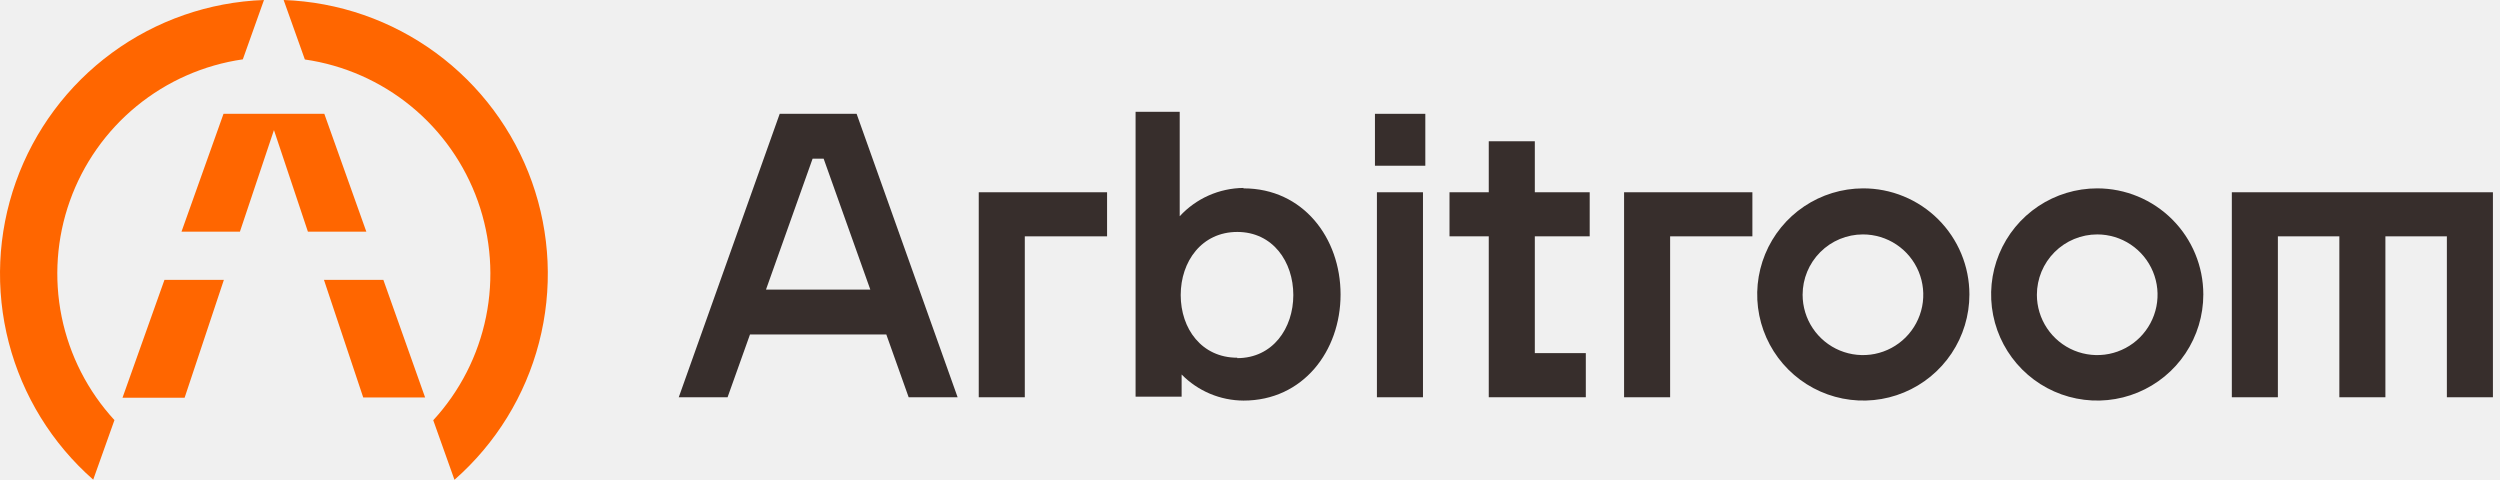
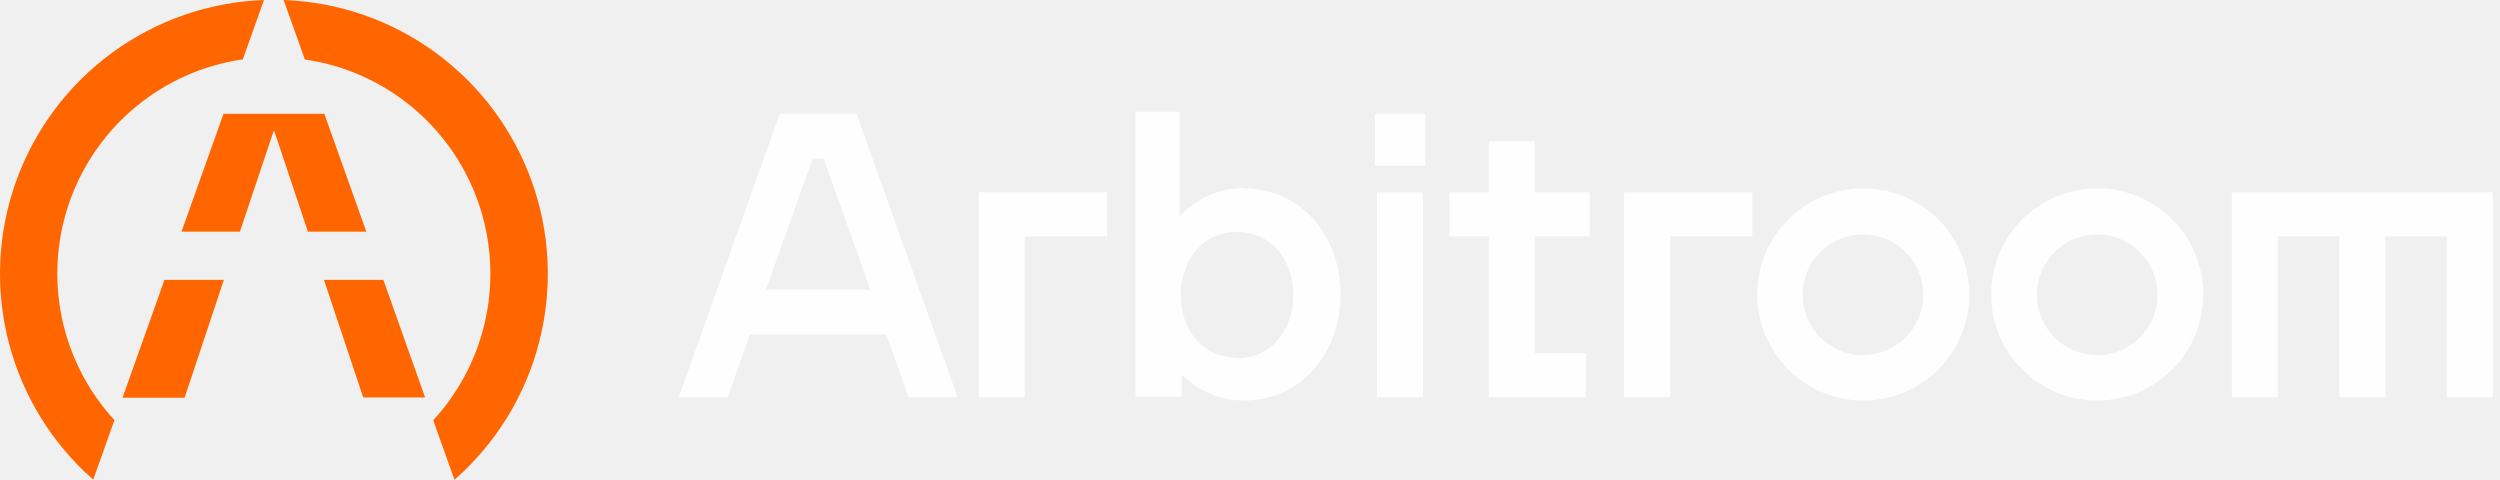
<svg xmlns="http://www.w3.org/2000/svg" width="198" height="38" viewBox="0 0 198 38" fill="none">
  <path fill-rule="evenodd" clip-rule="evenodd" d="M17.702 9.014L14.375 18.347H19.002L21.697 10.302L24.386 18.347H29.013L25.686 9.014H17.702ZM30.363 22.168L33.669 31.479H28.767L25.658 22.168H30.363ZM13.024 22.168L9.702 31.501H14.621L17.73 22.168H13.024Z" fill="#FF6600" />
  <path fill-rule="evenodd" clip-rule="evenodd" d="M36.005 37.989C39.27 35.122 41.6 31.341 42.691 27.135C43.783 22.929 43.587 18.492 42.128 14.399C40.669 10.306 38.014 6.745 34.509 4.178C31.003 1.611 26.807 0.155 22.464 0L24.145 4.711C27.233 5.157 30.142 6.438 32.556 8.415C34.97 10.392 36.799 12.991 37.846 15.931C38.892 18.871 39.116 22.04 38.493 25.098C37.871 28.156 36.425 30.986 34.313 33.283L35.994 38L36.005 37.989ZM20.907 0C16.566 0.158 12.372 1.616 8.869 4.184C5.365 6.753 2.714 10.314 1.257 14.406C-0.2 18.499 -0.395 22.934 0.697 27.139C1.789 31.343 4.118 35.123 7.383 37.989L9.064 33.272C6.951 30.975 5.506 28.145 4.883 25.087C4.261 22.029 4.485 18.859 5.531 15.919C6.577 12.979 8.406 10.381 10.821 8.404C13.235 6.427 16.143 5.146 19.232 4.7L20.907 0Z" fill="#FF6600" />
-   <path fill-rule="evenodd" clip-rule="evenodd" d="M147.546 14.919C145.885 14.925 144.263 15.422 142.885 16.349C141.507 17.276 140.434 18.59 139.802 20.126C139.17 21.662 139.008 23.351 139.335 24.979C139.663 26.607 140.465 28.102 141.642 29.274C142.818 30.447 144.315 31.244 145.945 31.566C147.574 31.888 149.262 31.72 150.796 31.083C152.33 30.447 153.641 29.369 154.563 27.988C155.485 26.607 155.977 24.983 155.977 23.322C155.977 22.216 155.759 21.121 155.335 20.1C154.911 19.079 154.289 18.151 153.506 17.37C152.723 16.59 151.793 15.971 150.77 15.551C149.747 15.13 148.652 14.915 147.546 14.919ZM147.546 18.566C148.491 18.566 149.415 18.846 150.201 19.371C150.987 19.896 151.599 20.643 151.961 21.516C152.322 22.389 152.417 23.35 152.233 24.277C152.048 25.204 151.593 26.055 150.925 26.724C150.257 27.392 149.405 27.847 148.478 28.032C147.551 28.216 146.59 28.121 145.717 27.76C144.844 27.398 144.097 26.785 143.572 26C143.047 25.214 142.767 24.29 142.767 23.345C142.767 22.077 143.271 20.862 144.167 19.966C145.063 19.07 146.278 18.566 147.546 18.566Z" fill="#281E1C" fill-opacity="0.92" />
-   <path fill-rule="evenodd" clip-rule="evenodd" d="M98.492 14.919C103.198 14.919 106.173 18.841 106.173 23.322C106.173 27.804 103.198 31.726 98.492 31.726C97.578 31.723 96.674 31.539 95.831 31.184C94.989 30.829 94.225 30.311 93.585 29.659V31.418H89.938V8.857H93.433V17.126C94.076 16.428 94.855 15.869 95.722 15.484C96.59 15.098 97.527 14.895 98.476 14.885L98.492 14.919ZM97.994 28.364C100.795 28.364 102.431 26.006 102.431 23.367C102.431 20.729 100.806 18.37 97.994 18.37C95.181 18.37 93.512 20.701 93.512 23.367C93.512 26.034 95.17 28.331 97.994 28.331V28.364Z" fill="#281E1C" fill-opacity="0.92" />
-   <path fill-rule="evenodd" clip-rule="evenodd" d="M71.966 31.462L70.195 26.488H59.4L57.624 31.462H53.758L61.753 9.014H67.843L75.843 31.462H71.966ZM64.358 12.566L60.666 22.936H68.929L65.232 12.566H64.358Z" fill="#281E1C" fill-opacity="0.92" />
-   <path fill-rule="evenodd" clip-rule="evenodd" d="M197.439 15.227V31.463H193.792V18.718H188.924V31.463H185.277V18.718H180.408V31.463H176.761V15.227H197.439Z" fill="#281E1C" fill-opacity="0.92" />
-   <path fill-rule="evenodd" clip-rule="evenodd" d="M125.904 18.717H121.557V27.967H125.596V31.462H117.91V18.717H114.801V15.227H117.91V11.188H121.557V15.227H125.904V18.717Z" fill="#281E1C" fill-opacity="0.92" />
-   <path fill-rule="evenodd" clip-rule="evenodd" d="M109.052 31.115V15.227H112.699V31.463H109.052V31.115Z" fill="#281E1C" fill-opacity="0.92" />
-   <path d="M112.885 9.014H108.896V13.126H112.885V9.014Z" fill="#281E1C" fill-opacity="0.92" />
-   <path fill-rule="evenodd" clip-rule="evenodd" d="M87.68 15.227V18.718H81.164V31.463H77.517V15.227H87.68Z" fill="#281E1C" fill-opacity="0.92" />
-   <path fill-rule="evenodd" clip-rule="evenodd" d="M138.789 15.227V18.718H132.274V31.463H128.627V15.227H138.789Z" fill="#281E1C" fill-opacity="0.92" />
-   <path fill-rule="evenodd" clip-rule="evenodd" d="M166.1 14.919C164.438 14.919 162.813 15.412 161.431 16.335C160.049 17.259 158.972 18.571 158.336 20.107C157.7 21.642 157.534 23.332 157.858 24.962C158.182 26.592 158.983 28.089 160.158 29.264C161.333 30.44 162.83 31.24 164.46 31.564C166.091 31.889 167.78 31.722 169.316 31.086C170.851 30.45 172.164 29.373 173.087 27.991C174.01 26.609 174.503 24.984 174.503 23.322C174.503 21.094 173.618 18.956 172.042 17.38C170.466 15.804 168.329 14.919 166.1 14.919ZM166.1 18.566C167.045 18.566 167.969 18.846 168.755 19.371C169.541 19.896 170.153 20.643 170.515 21.516C170.877 22.389 170.971 23.35 170.787 24.277C170.602 25.204 170.147 26.055 169.479 26.724C168.811 27.392 167.959 27.847 167.032 28.032C166.105 28.216 165.144 28.121 164.271 27.76C163.398 27.398 162.652 26.785 162.127 26C161.601 25.214 161.321 24.29 161.321 23.345C161.323 22.078 161.827 20.863 162.722 19.967C163.618 19.071 164.833 18.567 166.1 18.566Z" fill="#281E1C" fill-opacity="0.92" />
+   <path fill-rule="evenodd" clip-rule="evenodd" d="M147.546 14.919C145.885 14.925 144.263 15.422 142.885 16.349C141.507 17.276 140.434 18.59 139.802 20.126C139.17 21.662 139.008 23.351 139.335 24.979C139.663 26.607 140.465 28.102 141.642 29.274C142.818 30.447 144.315 31.244 145.945 31.566C147.574 31.888 149.262 31.72 150.796 31.083C152.33 30.447 153.641 29.369 154.563 27.988C155.485 26.607 155.977 24.983 155.977 23.322C155.977 22.216 155.759 21.121 155.335 20.1C154.911 19.079 154.289 18.151 153.506 17.37C152.723 16.59 151.793 15.971 150.77 15.551C149.747 15.13 148.652 14.915 147.546 14.919ZM147.546 18.566C148.491 18.566 149.415 18.846 150.201 19.371C150.987 19.896 151.599 20.643 151.961 21.516C152.322 22.389 152.417 23.35 152.233 24.277C152.048 25.204 151.593 26.055 150.925 26.724C150.257 27.392 149.405 27.847 148.478 28.032C147.551 28.216 146.59 28.121 145.717 27.76C144.844 27.398 144.097 26.785 143.572 26C143.047 25.214 142.767 24.29 142.767 23.345C142.767 22.077 143.271 20.862 144.167 19.966C145.063 19.07 146.278 18.566 147.546 18.566Z" fill="#FFF" fill-opacity="0.92" />
+   <path fill-rule="evenodd" clip-rule="evenodd" d="M98.492 14.919C103.198 14.919 106.173 18.841 106.173 23.322C106.173 27.804 103.198 31.726 98.492 31.726C97.578 31.723 96.674 31.539 95.831 31.184C94.989 30.829 94.225 30.311 93.585 29.659V31.418H89.938V8.857H93.433V17.126C94.076 16.428 94.855 15.869 95.722 15.484C96.59 15.098 97.527 14.895 98.476 14.885L98.492 14.919ZM97.994 28.364C100.795 28.364 102.431 26.006 102.431 23.367C102.431 20.729 100.806 18.37 97.994 18.37C95.181 18.37 93.512 20.701 93.512 23.367C93.512 26.034 95.17 28.331 97.994 28.331V28.364Z" fill="#FFF" fill-opacity="0.92" />
+   <path fill-rule="evenodd" clip-rule="evenodd" d="M71.966 31.462L70.195 26.488H59.4L57.624 31.462H53.758L61.753 9.014H67.843L75.843 31.462H71.966ZM64.358 12.566L60.666 22.936H68.929L65.232 12.566H64.358Z" fill="#FFF" fill-opacity="0.92" />
+   <path fill-rule="evenodd" clip-rule="evenodd" d="M197.439 15.227V31.463H193.792V18.718H188.924V31.463H185.277V18.718H180.408V31.463H176.761V15.227H197.439Z" fill="#FFF" fill-opacity="0.92" />
+   <path fill-rule="evenodd" clip-rule="evenodd" d="M125.904 18.717H121.557V27.967H125.596V31.462H117.91V18.717H114.801V15.227H117.91V11.188H121.557V15.227H125.904V18.717Z" fill="#FFF" fill-opacity="0.92" />
+   <path fill-rule="evenodd" clip-rule="evenodd" d="M109.052 31.115V15.227H112.699V31.463H109.052V31.115Z" fill="#FFF" fill-opacity="0.92" />
+   <path d="M112.885 9.014H108.896V13.126H112.885V9.014Z" fill="#FFF" fill-opacity="0.92" />
+   <path fill-rule="evenodd" clip-rule="evenodd" d="M87.68 15.227V18.718H81.164V31.463H77.517V15.227H87.68Z" fill="#FFF" fill-opacity="0.92" />
+   <path fill-rule="evenodd" clip-rule="evenodd" d="M138.789 15.227V18.718H132.274V31.463H128.627V15.227H138.789Z" fill="#FFF" fill-opacity="0.92" />
+   <path fill-rule="evenodd" clip-rule="evenodd" d="M166.1 14.919C164.438 14.919 162.813 15.412 161.431 16.335C160.049 17.259 158.972 18.571 158.336 20.107C157.7 21.642 157.534 23.332 157.858 24.962C158.182 26.592 158.983 28.089 160.158 29.264C161.333 30.44 162.83 31.24 164.46 31.564C166.091 31.889 167.78 31.722 169.316 31.086C170.851 30.45 172.164 29.373 173.087 27.991C174.01 26.609 174.503 24.984 174.503 23.322C174.503 21.094 173.618 18.956 172.042 17.38C170.466 15.804 168.329 14.919 166.1 14.919ZM166.1 18.566C167.045 18.566 167.969 18.846 168.755 19.371C169.541 19.896 170.153 20.643 170.515 21.516C170.877 22.389 170.971 23.35 170.787 24.277C170.602 25.204 170.147 26.055 169.479 26.724C168.811 27.392 167.959 27.847 167.032 28.032C166.105 28.216 165.144 28.121 164.271 27.76C163.398 27.398 162.652 26.785 162.127 26C161.601 25.214 161.321 24.29 161.321 23.345C161.323 22.078 161.827 20.863 162.722 19.967C163.618 19.071 164.833 18.567 166.1 18.566Z" fill="#FFF" fill-opacity="0.92" />
</svg>
